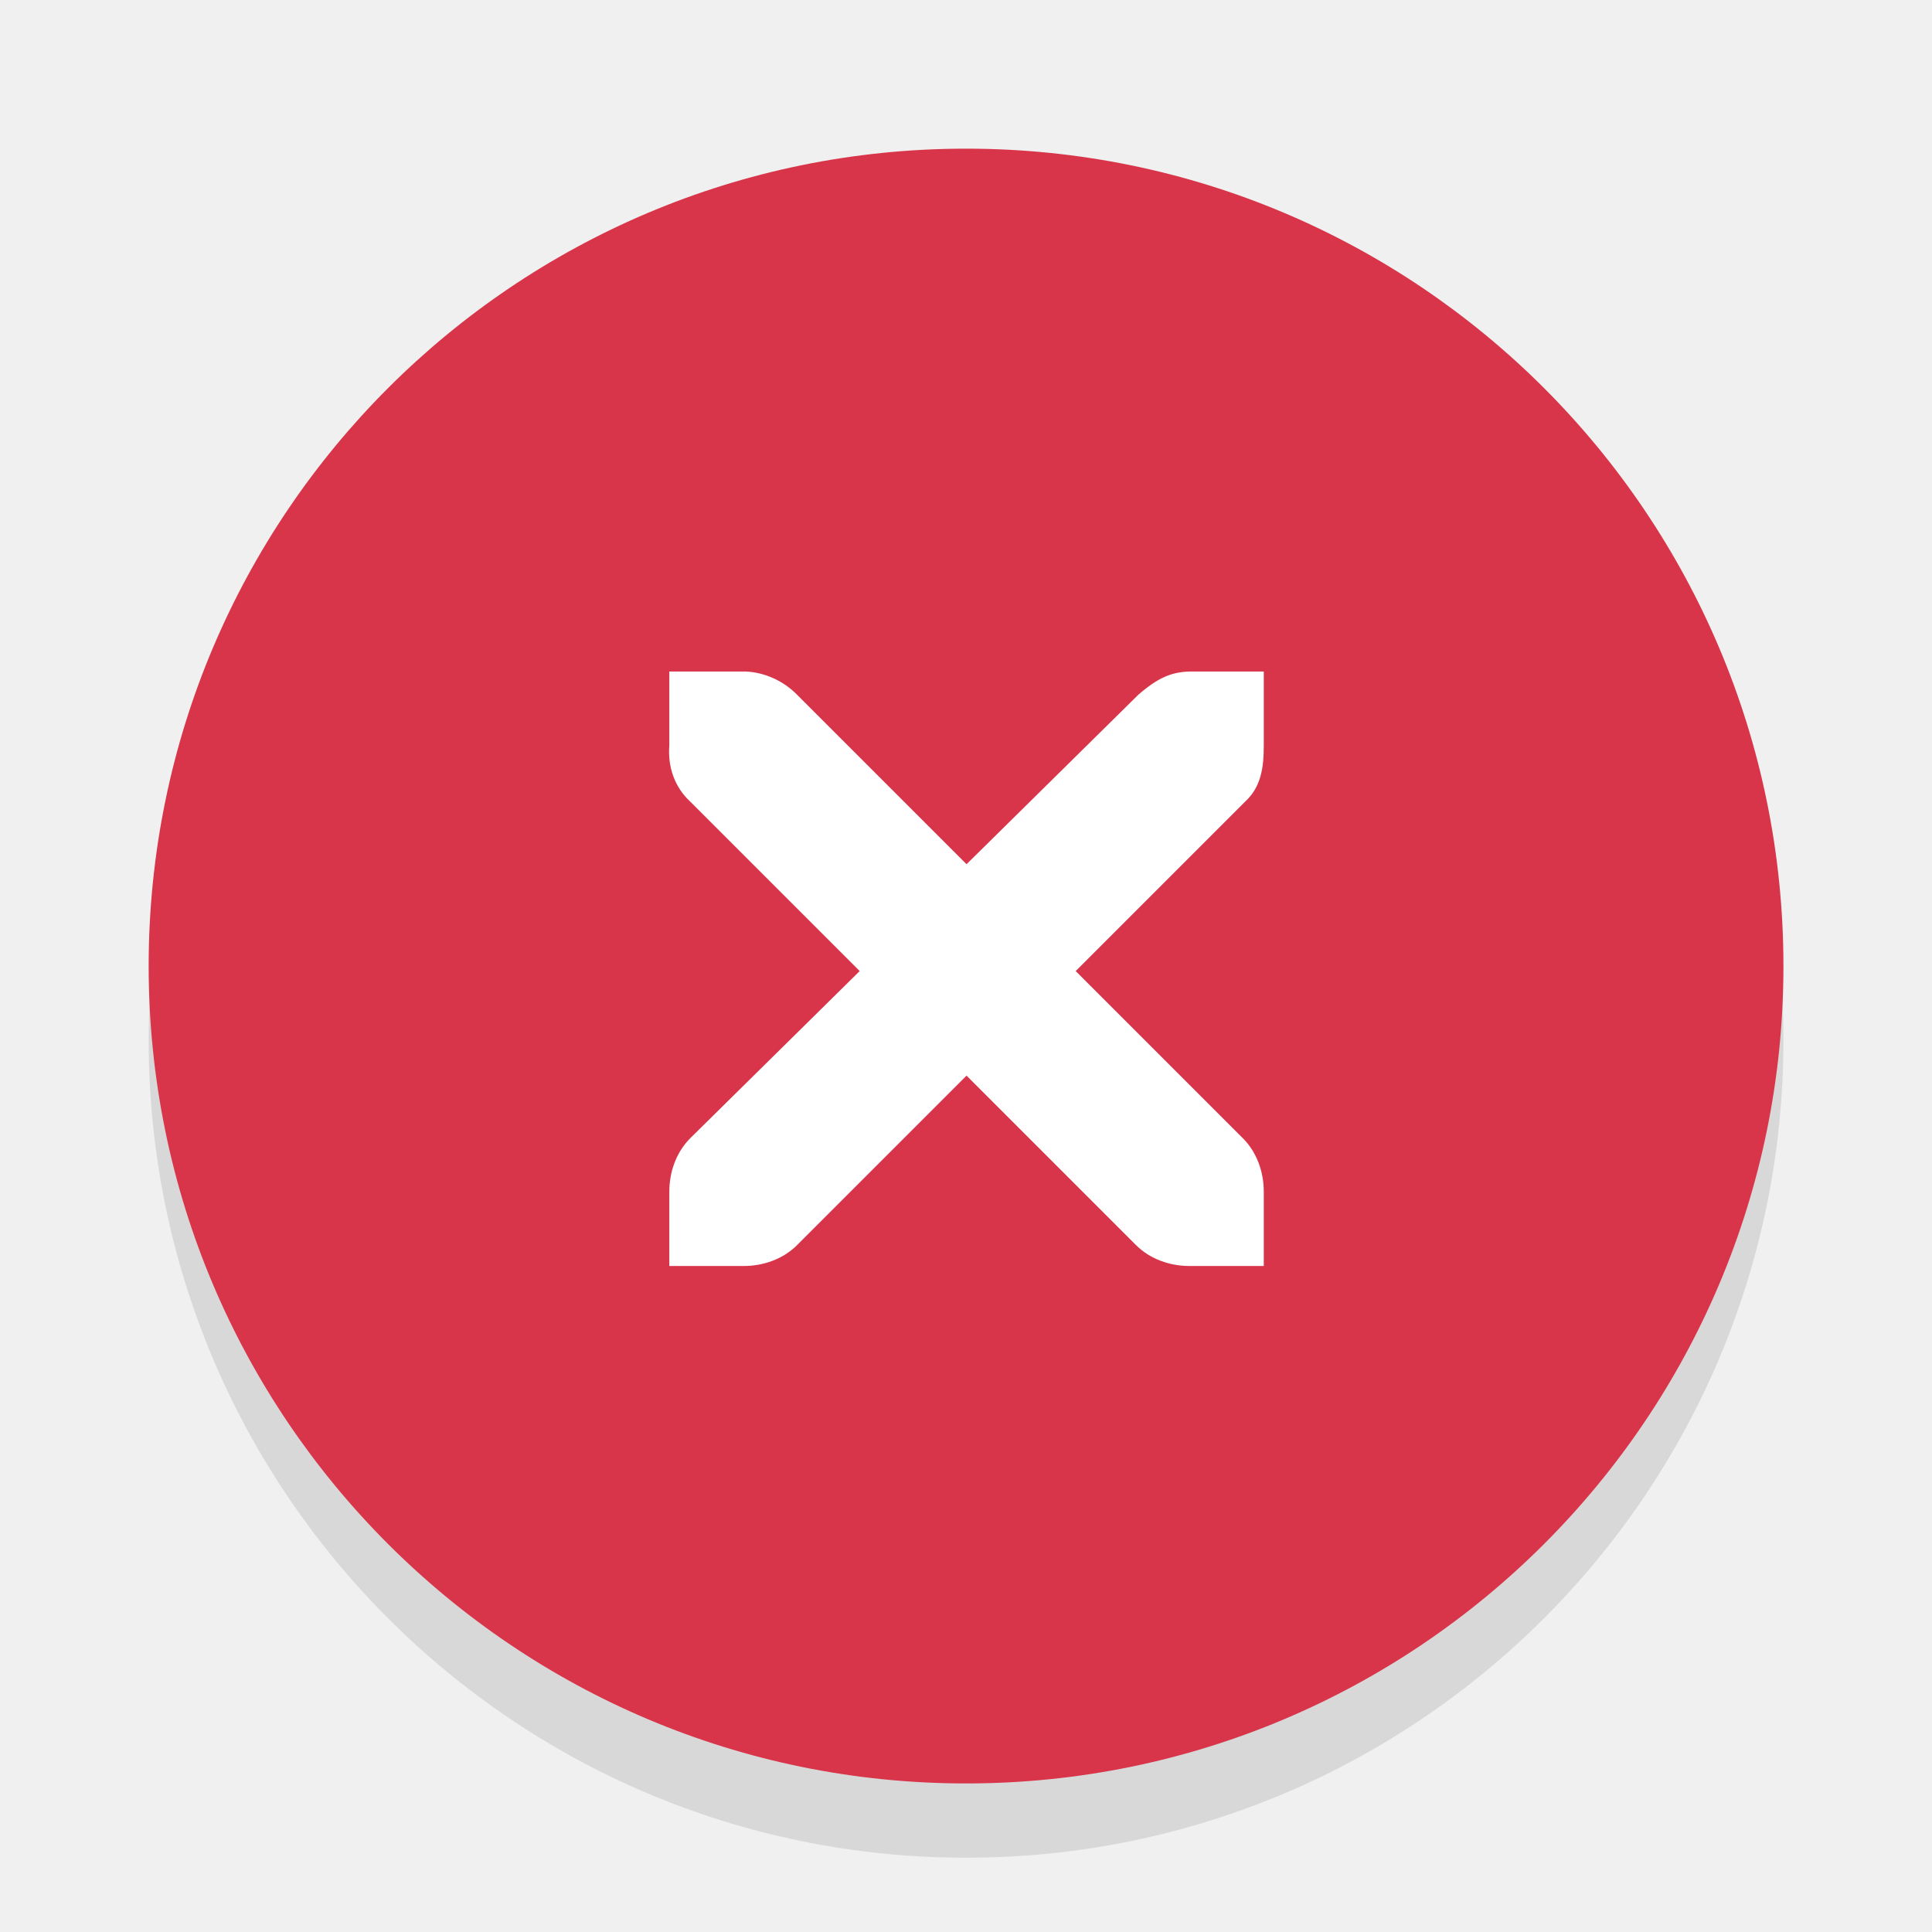
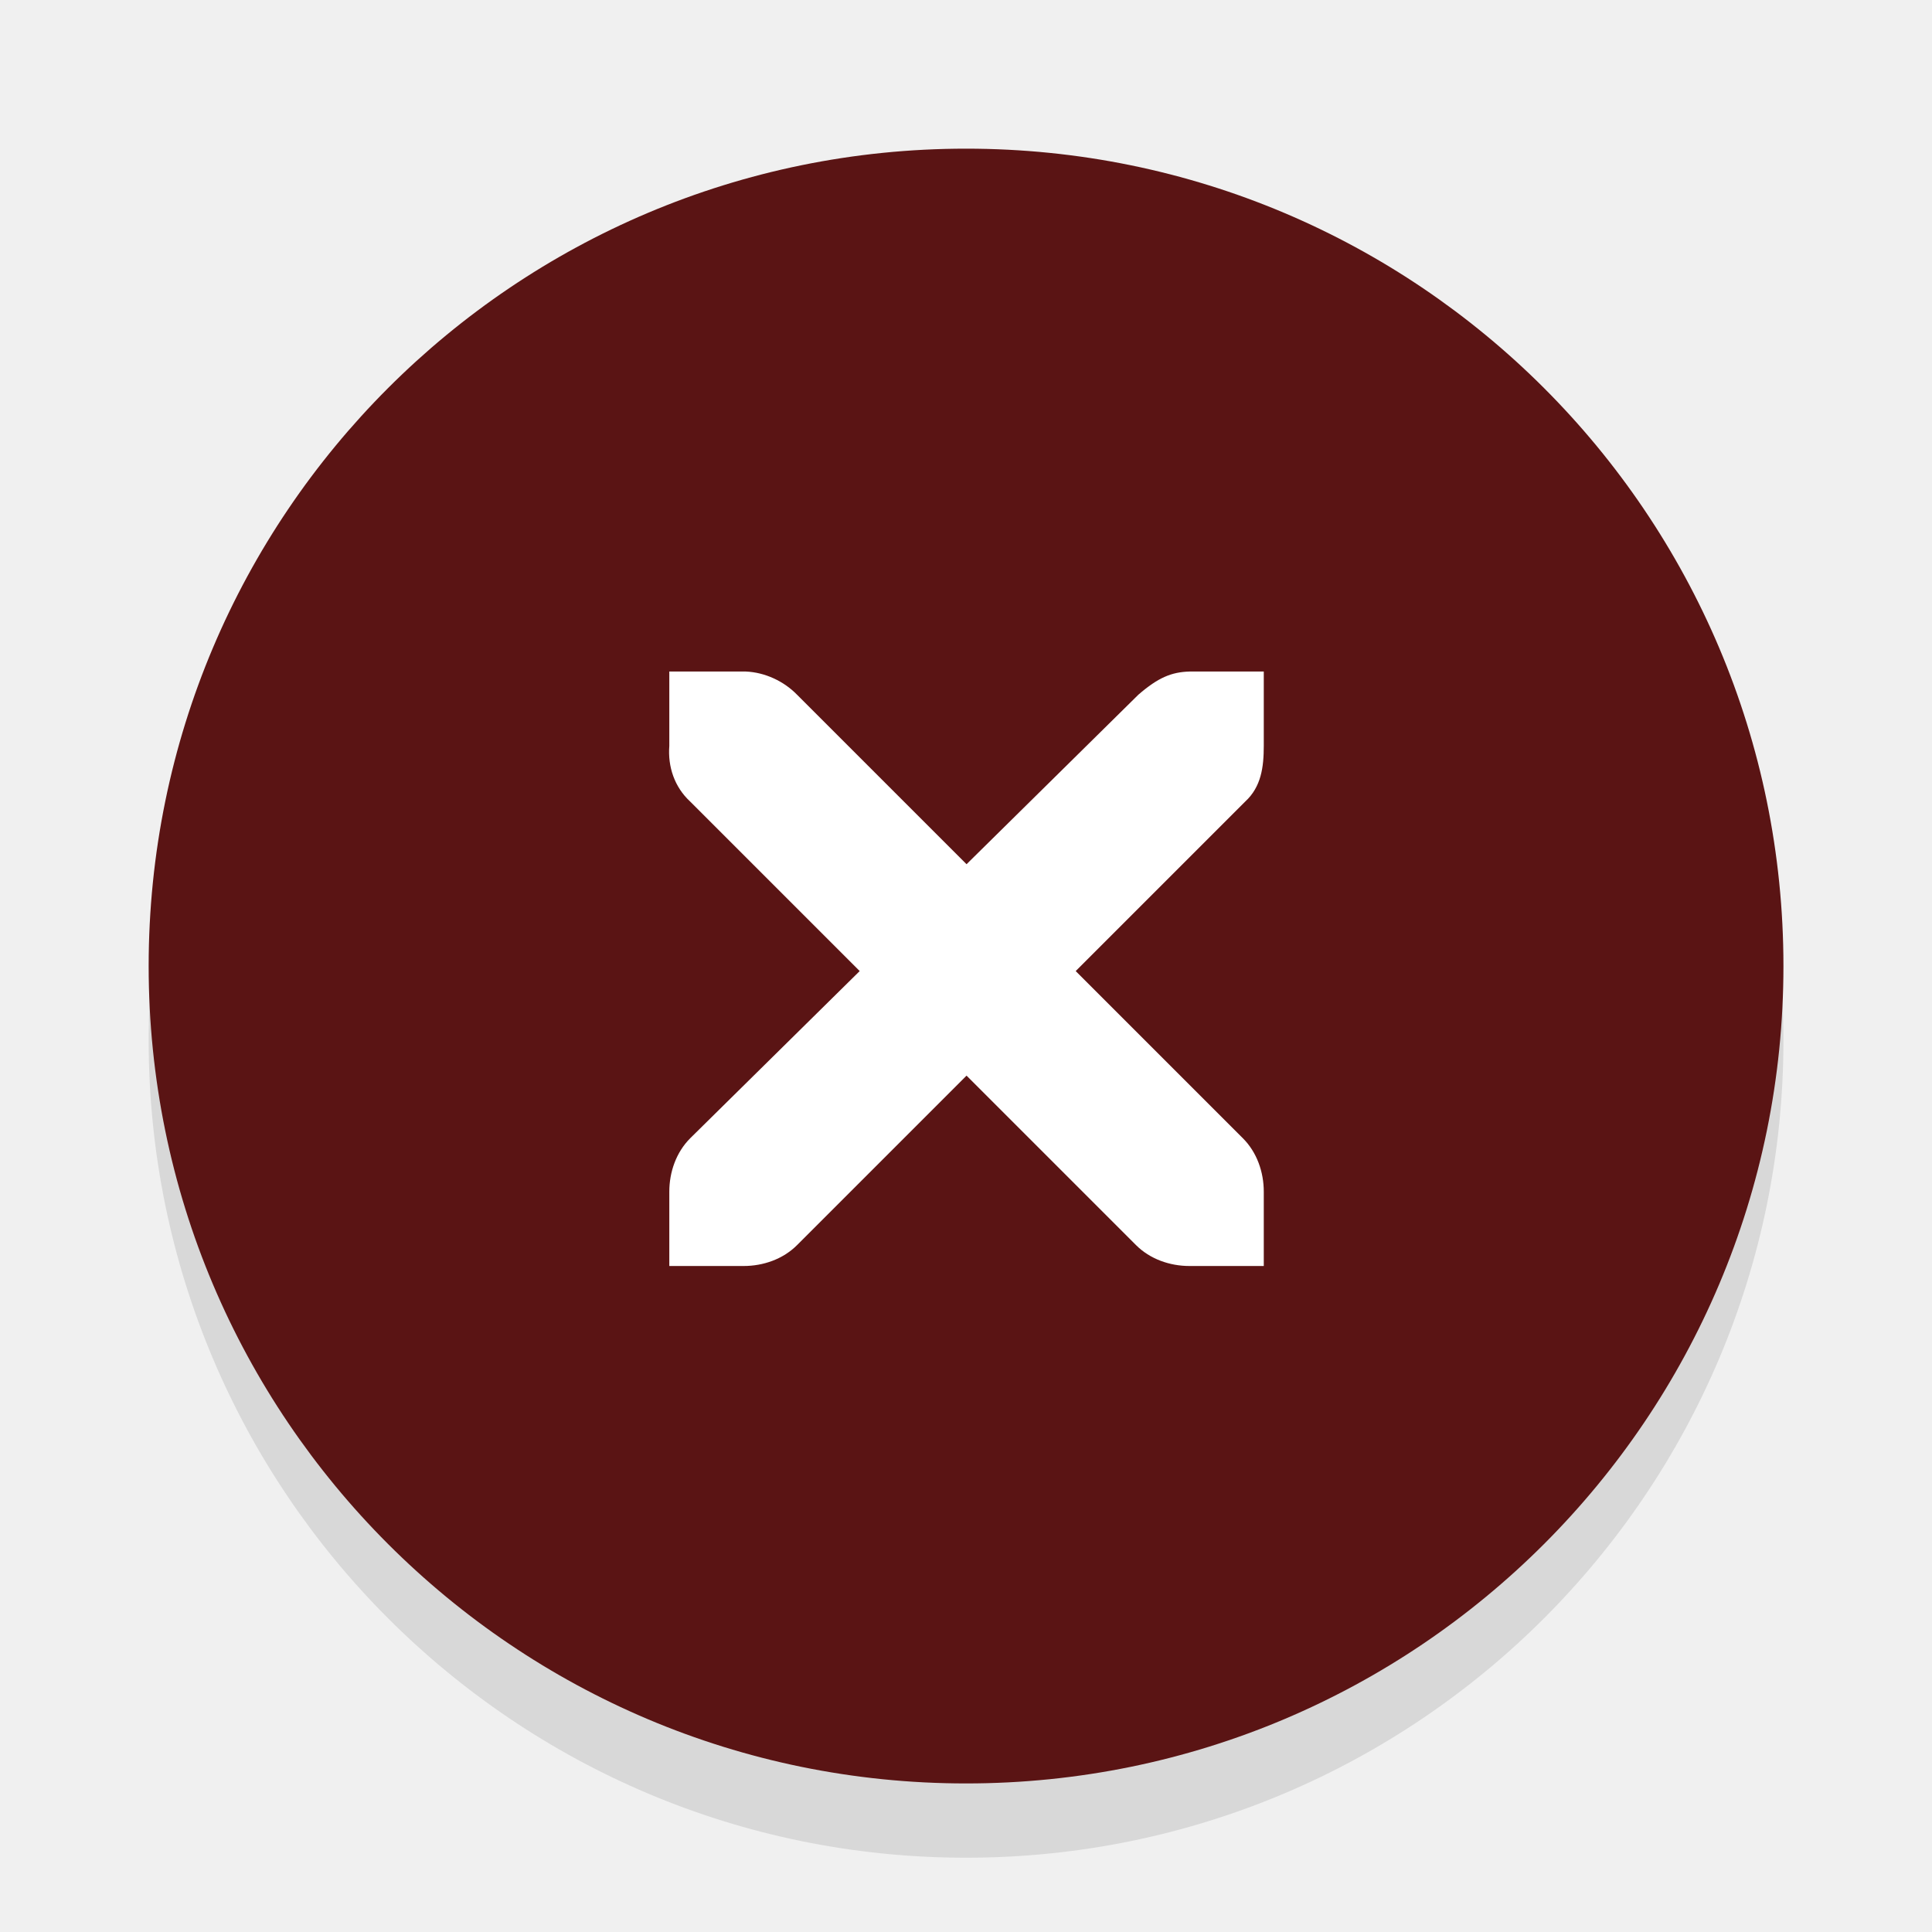
- <svg xmlns="http://www.w3.org/2000/svg" version="1.0" id="Foreground" x="0px" y="0px" width="26" height="26" viewBox="0 0 18.909 18.909" enable-background="new 0 0 16 16" xml:space="preserve">
-   <defs id="defs2397" />
+ <svg xmlns="http://www.w3.org/2000/svg" xmlns:xlink="http://www.w3.org/1999/xlink" version="1.0" id="Foreground" x="0px" y="0px" width="26" height="26" viewBox="0 0 18.909 18.909" enable-background="new 0 0 16 16" xml:space="preserve">
+   <defs id="defs2397">
+     <linearGradient id="bg_color">
+       <stop style="stop-color:#5a1414;stop-opacity:1;" offset="1" id="stop1416" />
+     </linearGradient>
+     <linearGradient xlink:href="#bg_color" id="linearGradient1422" x1="1.455" y1="9.455" x2="17.455" y2="9.455" gradientUnits="userSpaceOnUse" />
+   </defs>
  <g id="g3175-4" transform="translate(1.844262,0.6420747)" style="opacity:0.8">
    <g id="g3172-6" />
  </g>
  <circle style="opacity:0.1;fill:#000000;fill-opacity:1;stroke:#f70505;stroke-width:0;stroke-linejoin:round;stroke-miterlimit:4;stroke-dasharray:none;stroke-dashoffset:0;stroke-opacity:1" id="path3808-4" cx="9.455" cy="10.182" r="8" />
-   <circle style="opacity:1;fill:#d8354a;fill-opacity:1;stroke:#f70505;stroke-width:0;stroke-linejoin:round;stroke-miterlimit:4;stroke-dasharray:none;stroke-dashoffset:0;stroke-opacity:1" id="path3808" cx="9.455" cy="9.455" r="8" />
+   <circle style="opacity:1;fill:url(#linearGradient1422);fill-opacity:1;stroke:#f70505;stroke-width:0;stroke-linejoin:round;stroke-miterlimit:4;stroke-dasharray:none;stroke-dashoffset:0;stroke-opacity:1" id="path3808" cx="9.455" cy="9.455" r="8" />
  <g id="g27275-6-6-6" style="display:inline;fill:#000000;fill-opacity:1" transform="matrix(0.7272727,0,0,0.7272727,4.176204,2.78384)">
    <g transform="translate(-41,-760)" id="g27277-1-1-2" style="display:inline;fill:#000000;fill-opacity:1" />
  </g>
  <g id="g27275-6-6" style="display:inline;fill:#ffffff;fill-opacity:1" transform="matrix(0.7272727,0,0,0.7272727,4.204549,3.538325)">
    <g transform="translate(-41,-760)" id="g27277-1-1" style="display:inline;fill:#ffffff;fill-opacity:1">
      <path d="m 44.226,764.172 1,0 c 0.01,-1.2e-4 0.021,-4.6e-4 0.031,0 0.255,0.011 0.51,0.129 0.688,0.312 l 2.281,2.281 2.312,-2.281 c 0.266,-0.231 0.447,-0.305 0.688,-0.312 l 1,0 0,1 c 0,0.286 -0.034,0.551 -0.25,0.75 l -2.281,2.281 2.25,2.25 c 0.188,0.188 0.281,0.453 0.281,0.719 l 0,1 -1,0 c -0.265,-1e-5 -0.531,-0.093 -0.719,-0.281 l -2.281,-2.281 -2.281,2.281 c -0.188,0.188 -0.453,0.281 -0.719,0.281 l -1,0 0,-1 c -3e-6,-0.265 0.093,-0.531 0.281,-0.719 l 2.281,-2.25 -2.281,-2.281 c -0.211,-0.195 -0.303,-0.469 -0.281,-0.75 l 0,-1 z" id="path27279-0-5" style="color:#bebebe;font-style:normal;font-variant:normal;font-weight:normal;font-stretch:normal;font-size:medium;line-height:normal;font-family:'Andale Mono';-inkscape-font-specification:'Andale Mono';text-indent:0;text-align:start;text-decoration:none;text-decoration-line:none;letter-spacing:normal;word-spacing:normal;text-transform:none;direction:ltr;block-progression:tb;writing-mode:lr-tb;text-anchor:start;display:inline;overflow:visible;visibility:visible;fill:#ffffff;fill-opacity:1;fill-rule:nonzero;stroke:none;stroke-width:1.781;marker:none;enable-background:new" />
    </g>
  </g>
</svg>
